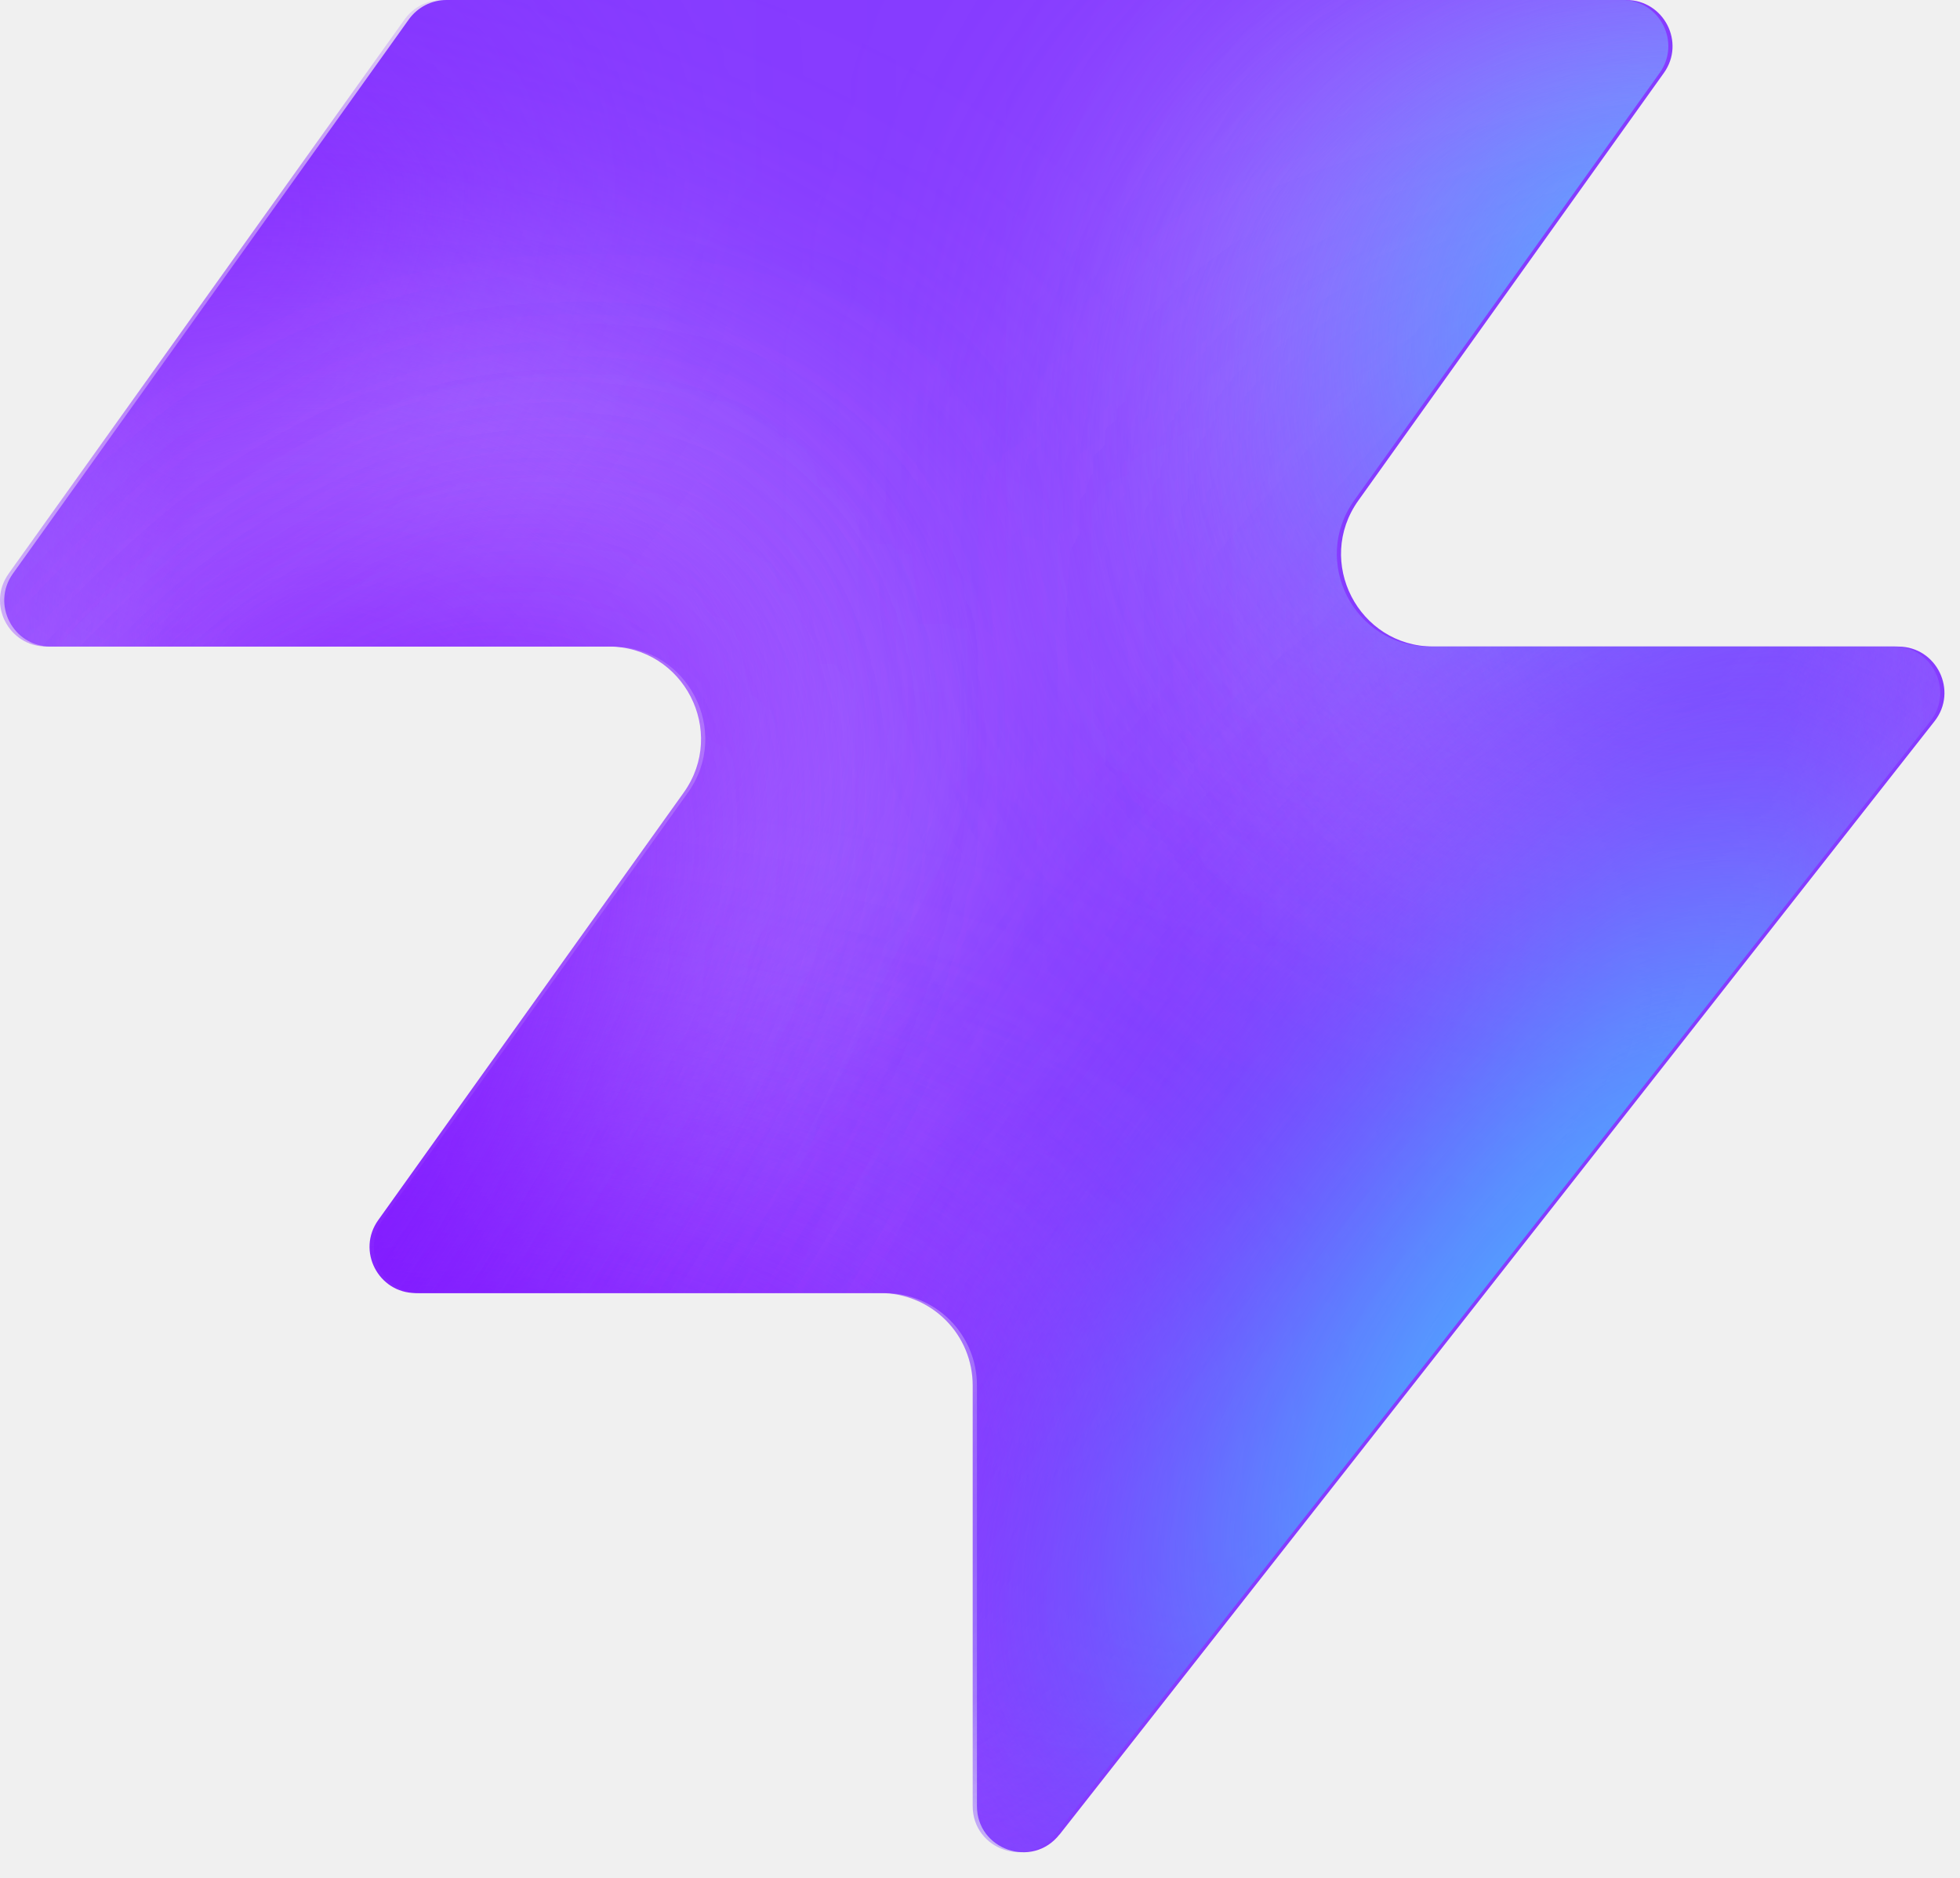
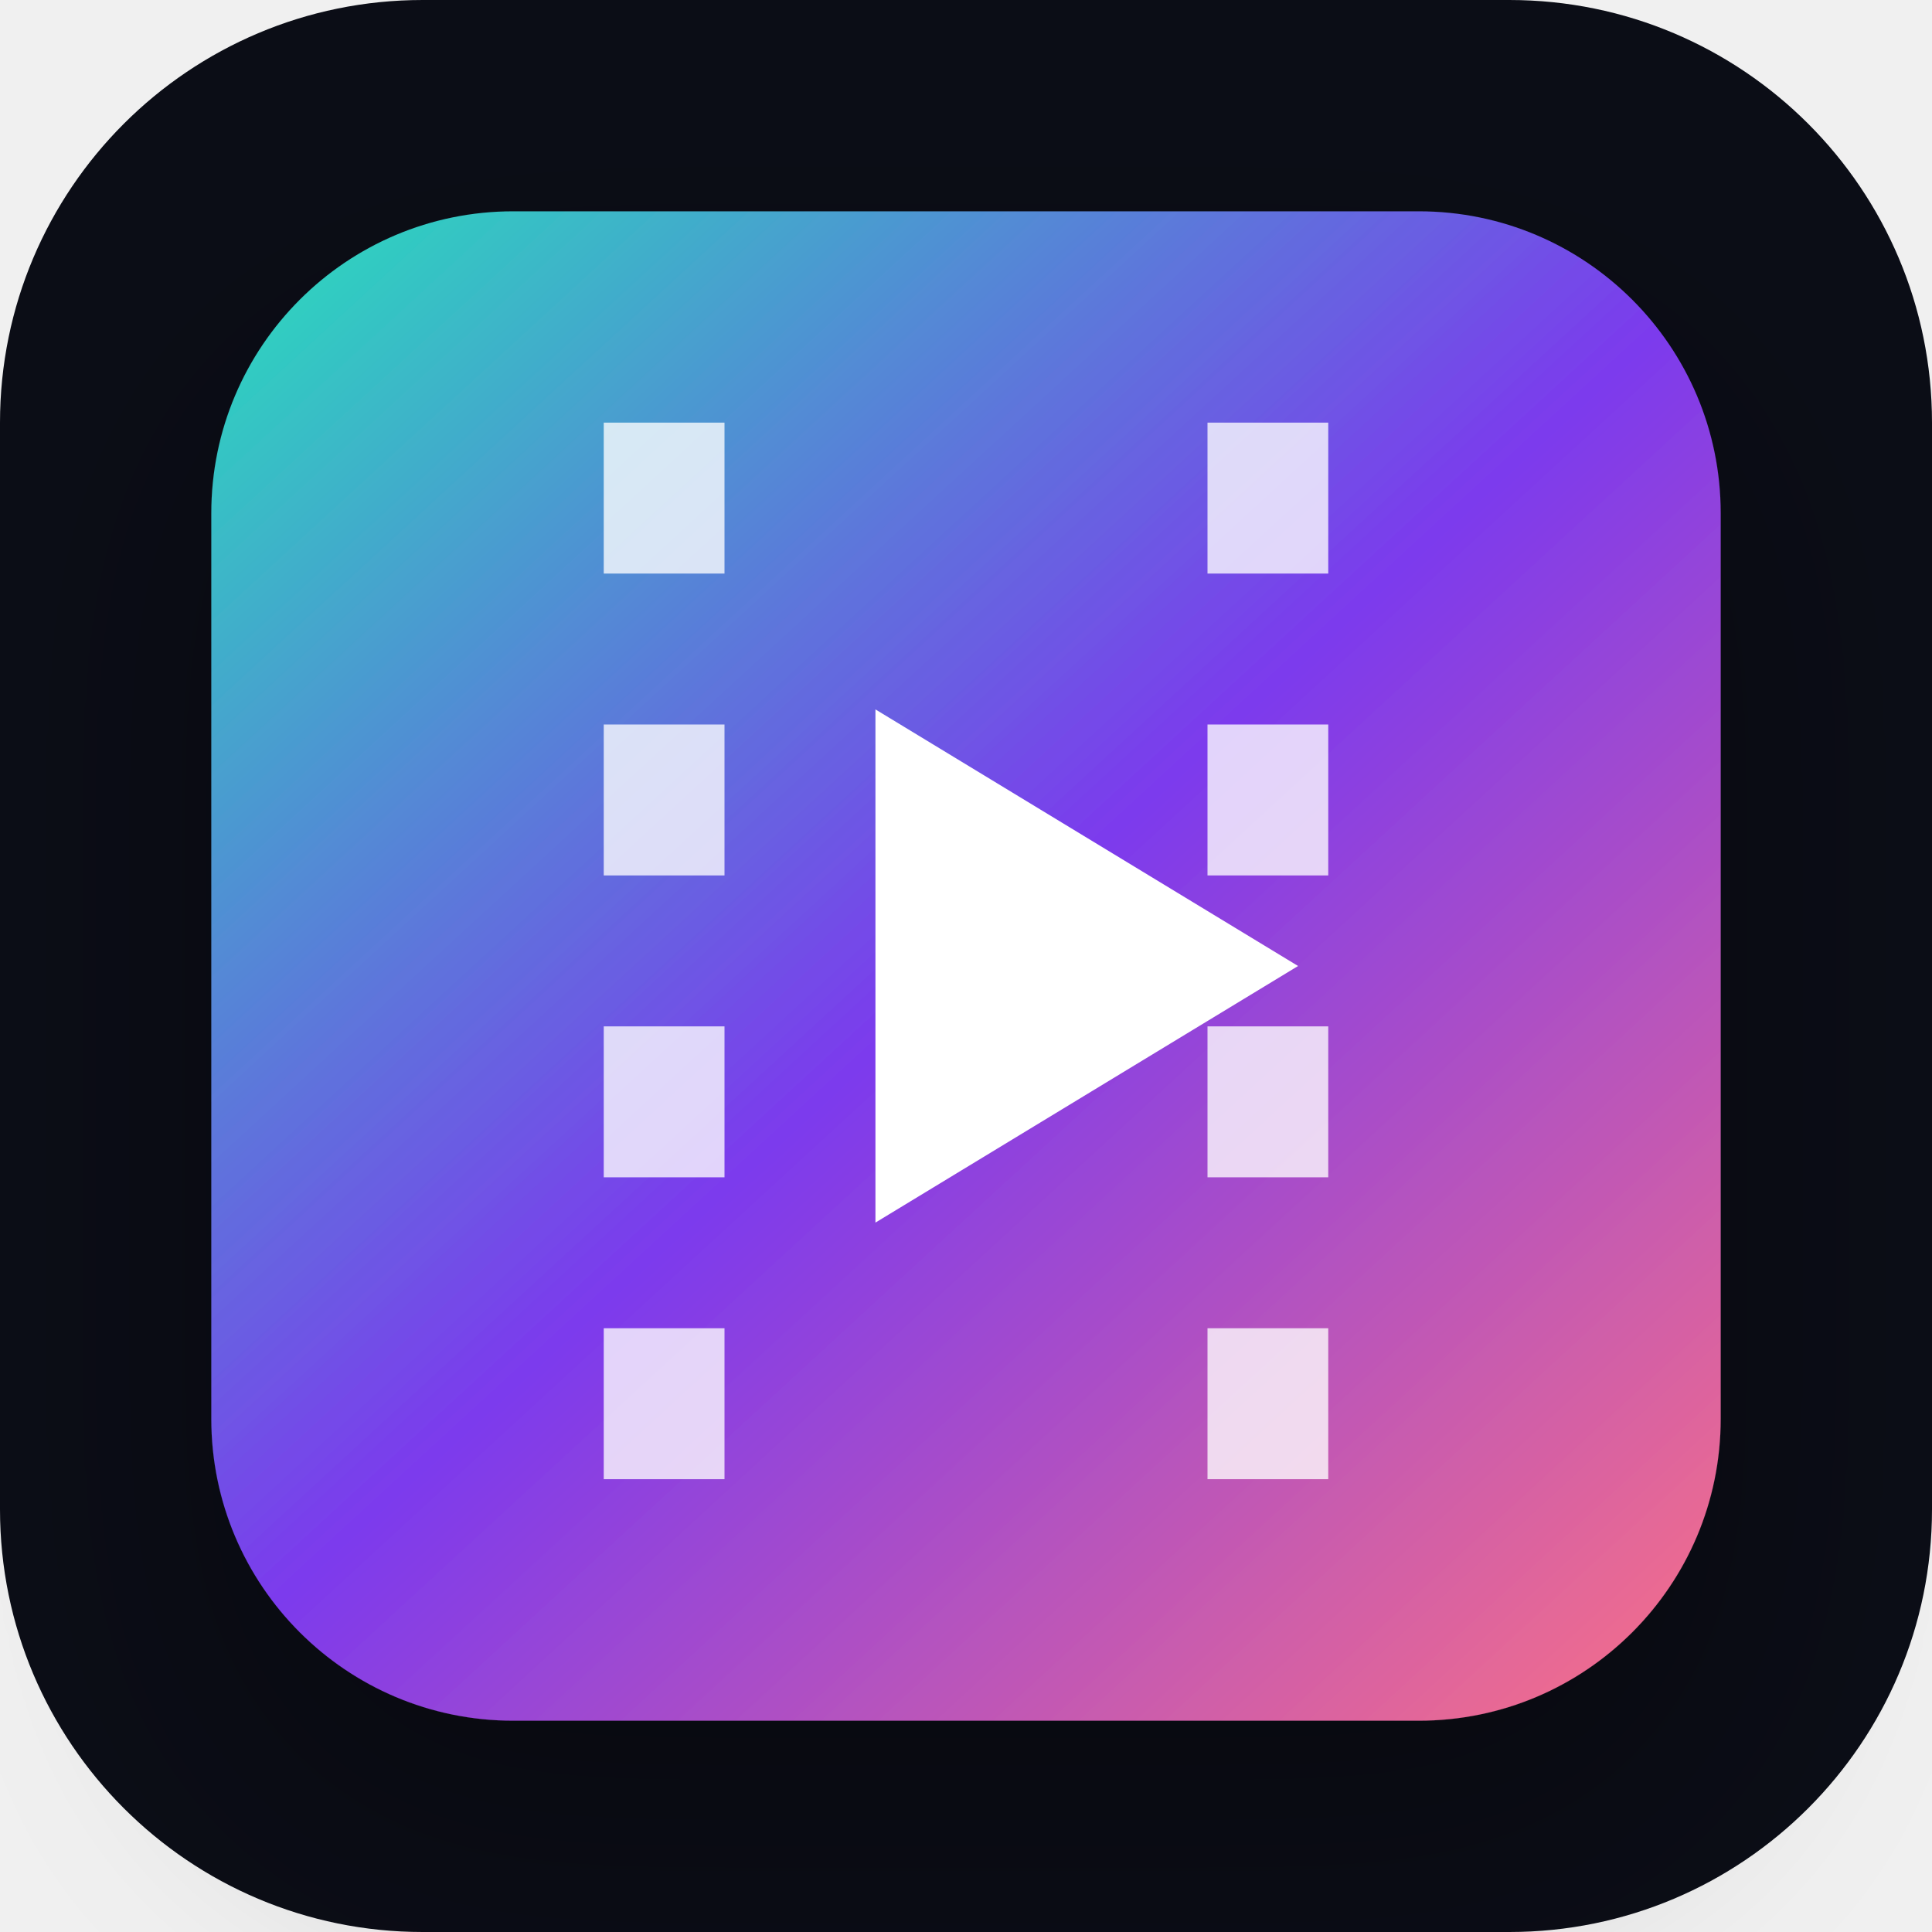
- <svg xmlns="http://www.w3.org/2000/svg" width="48" height="46" fill="none" viewBox="0 0 48 46">
-   <path fill="#863bff" d="M25.946 44.938c-.664.845-2.021.375-2.021-.698V33.937a2.26 2.26 0 0 0-2.262-2.262H10.287c-.92 0-1.456-1.04-.92-1.788l7.48-10.471c1.07-1.497 0-3.578-1.842-3.578H1.237c-.92 0-1.456-1.04-.92-1.788L10.013.474c.214-.297.556-.474.92-.474h28.894c.92 0 1.456 1.04.92 1.788l-7.48 10.471c-1.07 1.498 0 3.579 1.842 3.579h11.377c.943 0 1.473 1.088.89 1.83L25.947 44.94z" style="fill:#863bff;fill:color(display-p3 .525 .23 1);fill-opacity:1" />
-   <mask id="a" width="48" height="46" x="0" y="0" maskUnits="userSpaceOnUse" style="mask-type:alpha">
-     <path fill="#000" d="M25.842 44.938c-.664.844-2.021.375-2.021-.698V33.937a2.26 2.26 0 0 0-2.262-2.262H10.183c-.92 0-1.456-1.04-.92-1.788l7.48-10.471c1.07-1.498 0-3.579-1.842-3.579H1.133c-.92 0-1.456-1.04-.92-1.787L9.91.473c.214-.297.556-.474.92-.474h28.894c.92 0 1.456 1.04.92 1.788l-7.48 10.471c-1.07 1.498 0 3.578 1.842 3.578h11.377c.943 0 1.473 1.088.89 1.832L25.843 44.94z" style="fill:#000;fill-opacity:1" />
-   </mask>
-   <g mask="url(#a)">
-     <g filter="url(#b)">
-       <ellipse cx="5.508" cy="14.704" fill="#ede6ff" rx="5.508" ry="14.704" style="fill:#ede6ff;fill:color(display-p3 .927 .903 1);fill-opacity:1" transform="matrix(.00324 1 1 -.00324 -4.47 31.516)" />
-     </g>
-     <g filter="url(#c)">
-       <ellipse cx="10.399" cy="29.851" fill="#ede6ff" rx="10.399" ry="29.851" style="fill:#ede6ff;fill:color(display-p3 .927 .903 1);fill-opacity:1" transform="matrix(.00324 1 1 -.00324 -39.328 7.883)" />
-     </g>
-     <g filter="url(#d)">
-       <ellipse cx="5.508" cy="30.487" fill="#7e14ff" rx="5.508" ry="30.487" style="fill:#7e14ff;fill:color(display-p3 .492 .077 1);fill-opacity:1" transform="rotate(89.814 -25.913 -14.639)scale(1 -1)" />
-     </g>
-     <g filter="url(#e)">
-       <ellipse cx="5.508" cy="30.599" fill="#7e14ff" rx="5.508" ry="30.599" style="fill:#7e14ff;fill:color(display-p3 .492 .077 1);fill-opacity:1" transform="rotate(89.814 -32.644 -3.334)scale(1 -1)" />
-     </g>
-     <g filter="url(#f)">
-       <ellipse cx="5.508" cy="30.599" fill="#7e14ff" rx="5.508" ry="30.599" style="fill:#7e14ff;fill:color(display-p3 .492 .077 1);fill-opacity:1" transform="matrix(.00324 1 1 -.00324 -34.34 30.47)" />
-     </g>
-     <g filter="url(#g)">
-       <ellipse cx="14.072" cy="22.078" fill="#ede6ff" rx="14.072" ry="22.078" style="fill:#ede6ff;fill:color(display-p3 .927 .903 1);fill-opacity:1" transform="rotate(93.35 24.506 48.493)scale(-1 1)" />
-     </g>
-     <g filter="url(#h)">
-       <ellipse cx="3.47" cy="21.501" fill="#7e14ff" rx="3.47" ry="21.501" style="fill:#7e14ff;fill:color(display-p3 .492 .077 1);fill-opacity:1" transform="rotate(89.009 28.708 47.59)scale(-1 1)" />
-     </g>
-     <g filter="url(#i)">
-       <ellipse cx="3.47" cy="21.501" fill="#7e14ff" rx="3.47" ry="21.501" style="fill:#7e14ff;fill:color(display-p3 .492 .077 1);fill-opacity:1" transform="rotate(89.009 28.708 47.59)scale(-1 1)" />
-     </g>
-     <g filter="url(#j)">
-       <ellipse cx=".387" cy="8.972" fill="#7e14ff" rx="4.407" ry="29.108" style="fill:#7e14ff;fill:color(display-p3 .492 .077 1);fill-opacity:1" transform="rotate(39.51 .387 8.972)" />
-     </g>
-     <g filter="url(#k)">
-       <ellipse cx="47.523" cy="-6.092" fill="#7e14ff" rx="4.407" ry="29.108" style="fill:#7e14ff;fill:color(display-p3 .492 .077 1);fill-opacity:1" transform="rotate(37.892 47.523 -6.092)" />
-     </g>
-     <g filter="url(#l)">
-       <ellipse cx="41.412" cy="6.333" fill="#47bfff" rx="5.971" ry="9.665" style="fill:#47bfff;fill:color(display-p3 .28 .748 1);fill-opacity:1" transform="rotate(37.892 41.412 6.333)" />
-     </g>
-     <g filter="url(#m)">
-       <ellipse cx="-1.879" cy="38.332" fill="#7e14ff" rx="4.407" ry="29.108" style="fill:#7e14ff;fill:color(display-p3 .492 .077 1);fill-opacity:1" transform="rotate(37.892 -1.88 38.332)" />
-     </g>
-     <g filter="url(#n)">
-       <ellipse cx="-1.879" cy="38.332" fill="#7e14ff" rx="4.407" ry="29.108" style="fill:#7e14ff;fill:color(display-p3 .492 .077 1);fill-opacity:1" transform="rotate(37.892 -1.88 38.332)" />
-     </g>
-     <g filter="url(#o)">
-       <ellipse cx="35.651" cy="29.907" fill="#7e14ff" rx="4.407" ry="29.108" style="fill:#7e14ff;fill:color(display-p3 .492 .077 1);fill-opacity:1" transform="rotate(37.892 35.651 29.907)" />
-     </g>
-     <g filter="url(#p)">
-       <ellipse cx="38.418" cy="32.4" fill="#47bfff" rx="5.971" ry="15.297" style="fill:#47bfff;fill:color(display-p3 .28 .748 1);fill-opacity:1" transform="rotate(37.892 38.418 32.4)" />
-     </g>
-   </g>
+ <svg xmlns="http://www.w3.org/2000/svg" viewBox="0 0 64 64" role="img" aria-label="Rewndly">
  <defs>
-     <filter id="b" width="60.045" height="41.654" x="-19.77" y="16.149" color-interpolation-filters="sRGB" filterUnits="userSpaceOnUse">
-       <feFlood flood-opacity="0" result="BackgroundImageFix" />
-       <feBlend in="SourceGraphic" in2="BackgroundImageFix" result="shape" />
-       <feGaussianBlur result="effect1_foregroundBlur_2002_17158" stdDeviation="7.659" />
-     </filter>
-     <filter id="c" width="90.34" height="51.437" x="-54.613" y="-7.533" color-interpolation-filters="sRGB" filterUnits="userSpaceOnUse">
-       <feFlood flood-opacity="0" result="BackgroundImageFix" />
-       <feBlend in="SourceGraphic" in2="BackgroundImageFix" result="shape" />
-       <feGaussianBlur result="effect1_foregroundBlur_2002_17158" stdDeviation="7.659" />
-     </filter>
-     <filter id="d" width="79.355" height="29.4" x="-49.64" y="2.03" color-interpolation-filters="sRGB" filterUnits="userSpaceOnUse">
-       <feFlood flood-opacity="0" result="BackgroundImageFix" />
-       <feBlend in="SourceGraphic" in2="BackgroundImageFix" result="shape" />
-       <feGaussianBlur result="effect1_foregroundBlur_2002_17158" stdDeviation="4.596" />
-     </filter>
-     <filter id="e" width="79.579" height="29.4" x="-45.045" y="20.029" color-interpolation-filters="sRGB" filterUnits="userSpaceOnUse">
-       <feFlood flood-opacity="0" result="BackgroundImageFix" />
-       <feBlend in="SourceGraphic" in2="BackgroundImageFix" result="shape" />
-       <feGaussianBlur result="effect1_foregroundBlur_2002_17158" stdDeviation="4.596" />
-     </filter>
-     <filter id="f" width="79.579" height="29.4" x="-43.513" y="21.178" color-interpolation-filters="sRGB" filterUnits="userSpaceOnUse">
-       <feFlood flood-opacity="0" result="BackgroundImageFix" />
-       <feBlend in="SourceGraphic" in2="BackgroundImageFix" result="shape" />
-       <feGaussianBlur result="effect1_foregroundBlur_2002_17158" stdDeviation="4.596" />
-     </filter>
-     <filter id="g" width="74.749" height="58.852" x="15.756" y="-17.901" color-interpolation-filters="sRGB" filterUnits="userSpaceOnUse">
-       <feFlood flood-opacity="0" result="BackgroundImageFix" />
-       <feBlend in="SourceGraphic" in2="BackgroundImageFix" result="shape" />
-       <feGaussianBlur result="effect1_foregroundBlur_2002_17158" stdDeviation="7.659" />
-     </filter>
-     <filter id="h" width="61.377" height="25.362" x="23.548" y="2.284" color-interpolation-filters="sRGB" filterUnits="userSpaceOnUse">
-       <feFlood flood-opacity="0" result="BackgroundImageFix" />
-       <feBlend in="SourceGraphic" in2="BackgroundImageFix" result="shape" />
-       <feGaussianBlur result="effect1_foregroundBlur_2002_17158" stdDeviation="4.596" />
-     </filter>
-     <filter id="i" width="61.377" height="25.362" x="23.548" y="2.284" color-interpolation-filters="sRGB" filterUnits="userSpaceOnUse">
-       <feFlood flood-opacity="0" result="BackgroundImageFix" />
-       <feBlend in="SourceGraphic" in2="BackgroundImageFix" result="shape" />
-       <feGaussianBlur result="effect1_foregroundBlur_2002_17158" stdDeviation="4.596" />
-     </filter>
-     <filter id="j" width="56.045" height="63.649" x="-27.636" y="-22.853" color-interpolation-filters="sRGB" filterUnits="userSpaceOnUse">
-       <feFlood flood-opacity="0" result="BackgroundImageFix" />
-       <feBlend in="SourceGraphic" in2="BackgroundImageFix" result="shape" />
-       <feGaussianBlur result="effect1_foregroundBlur_2002_17158" stdDeviation="4.596" />
-     </filter>
-     <filter id="k" width="54.814" height="64.646" x="20.116" y="-38.415" color-interpolation-filters="sRGB" filterUnits="userSpaceOnUse">
-       <feFlood flood-opacity="0" result="BackgroundImageFix" />
-       <feBlend in="SourceGraphic" in2="BackgroundImageFix" result="shape" />
-       <feGaussianBlur result="effect1_foregroundBlur_2002_17158" stdDeviation="4.596" />
-     </filter>
-     <filter id="l" width="33.541" height="35.313" x="24.641" y="-11.323" color-interpolation-filters="sRGB" filterUnits="userSpaceOnUse">
-       <feFlood flood-opacity="0" result="BackgroundImageFix" />
-       <feBlend in="SourceGraphic" in2="BackgroundImageFix" result="shape" />
-       <feGaussianBlur result="effect1_foregroundBlur_2002_17158" stdDeviation="4.596" />
-     </filter>
-     <filter id="m" width="54.814" height="64.646" x="-29.286" y="6.009" color-interpolation-filters="sRGB" filterUnits="userSpaceOnUse">
-       <feFlood flood-opacity="0" result="BackgroundImageFix" />
-       <feBlend in="SourceGraphic" in2="BackgroundImageFix" result="shape" />
-       <feGaussianBlur result="effect1_foregroundBlur_2002_17158" stdDeviation="4.596" />
-     </filter>
-     <filter id="n" width="54.814" height="64.646" x="-29.286" y="6.009" color-interpolation-filters="sRGB" filterUnits="userSpaceOnUse">
-       <feFlood flood-opacity="0" result="BackgroundImageFix" />
-       <feBlend in="SourceGraphic" in2="BackgroundImageFix" result="shape" />
-       <feGaussianBlur result="effect1_foregroundBlur_2002_17158" stdDeviation="4.596" />
-     </filter>
-     <filter id="o" width="54.814" height="64.646" x="8.244" y="-2.416" color-interpolation-filters="sRGB" filterUnits="userSpaceOnUse">
-       <feFlood flood-opacity="0" result="BackgroundImageFix" />
-       <feBlend in="SourceGraphic" in2="BackgroundImageFix" result="shape" />
-       <feGaussianBlur result="effect1_foregroundBlur_2002_17158" stdDeviation="4.596" />
-     </filter>
-     <filter id="p" width="39.409" height="43.623" x="18.713" y="10.588" color-interpolation-filters="sRGB" filterUnits="userSpaceOnUse">
-       <feFlood flood-opacity="0" result="BackgroundImageFix" />
-       <feBlend in="SourceGraphic" in2="BackgroundImageFix" result="shape" />
-       <feGaussianBlur result="effect1_foregroundBlur_2002_17158" stdDeviation="4.596" />
+     <linearGradient id="bg" x1="10" y1="8" x2="56" y2="58" gradientUnits="userSpaceOnUse">
+       <stop offset="0" stop-color="#2dd4bf" />
+       <stop offset=".48" stop-color="#7c3aed" />
+       <stop offset="1" stop-color="#fb7185" />
+     </linearGradient>
+     <filter id="shadow" x="-20%" y="-20%" width="140%" height="140%">
+       <feDropShadow dx="0" dy="4" stdDeviation="4" flood-color="#000" flood-opacity=".28" />
    </filter>
  </defs>
+   <rect width="64" height="64" rx="14" fill="#0b0d16" />
+   <rect x="7" y="7" width="50" height="50" rx="10" fill="url(#bg)" filter="url(#shadow)" />
+   <path d="M20 14h4v5h-4zm0 10h4v5h-4zm0 10h4v5h-4zm0 10h4v5h-4zm20-30h4v5h-4zm0 10h4v5h-4zm0 10h4v5h-4zm0 10h4v5h-4z" fill="#fff" opacity=".78" />
+   <path d="M29 23.5v17l14-8.5z" fill="#fff" />
</svg>
